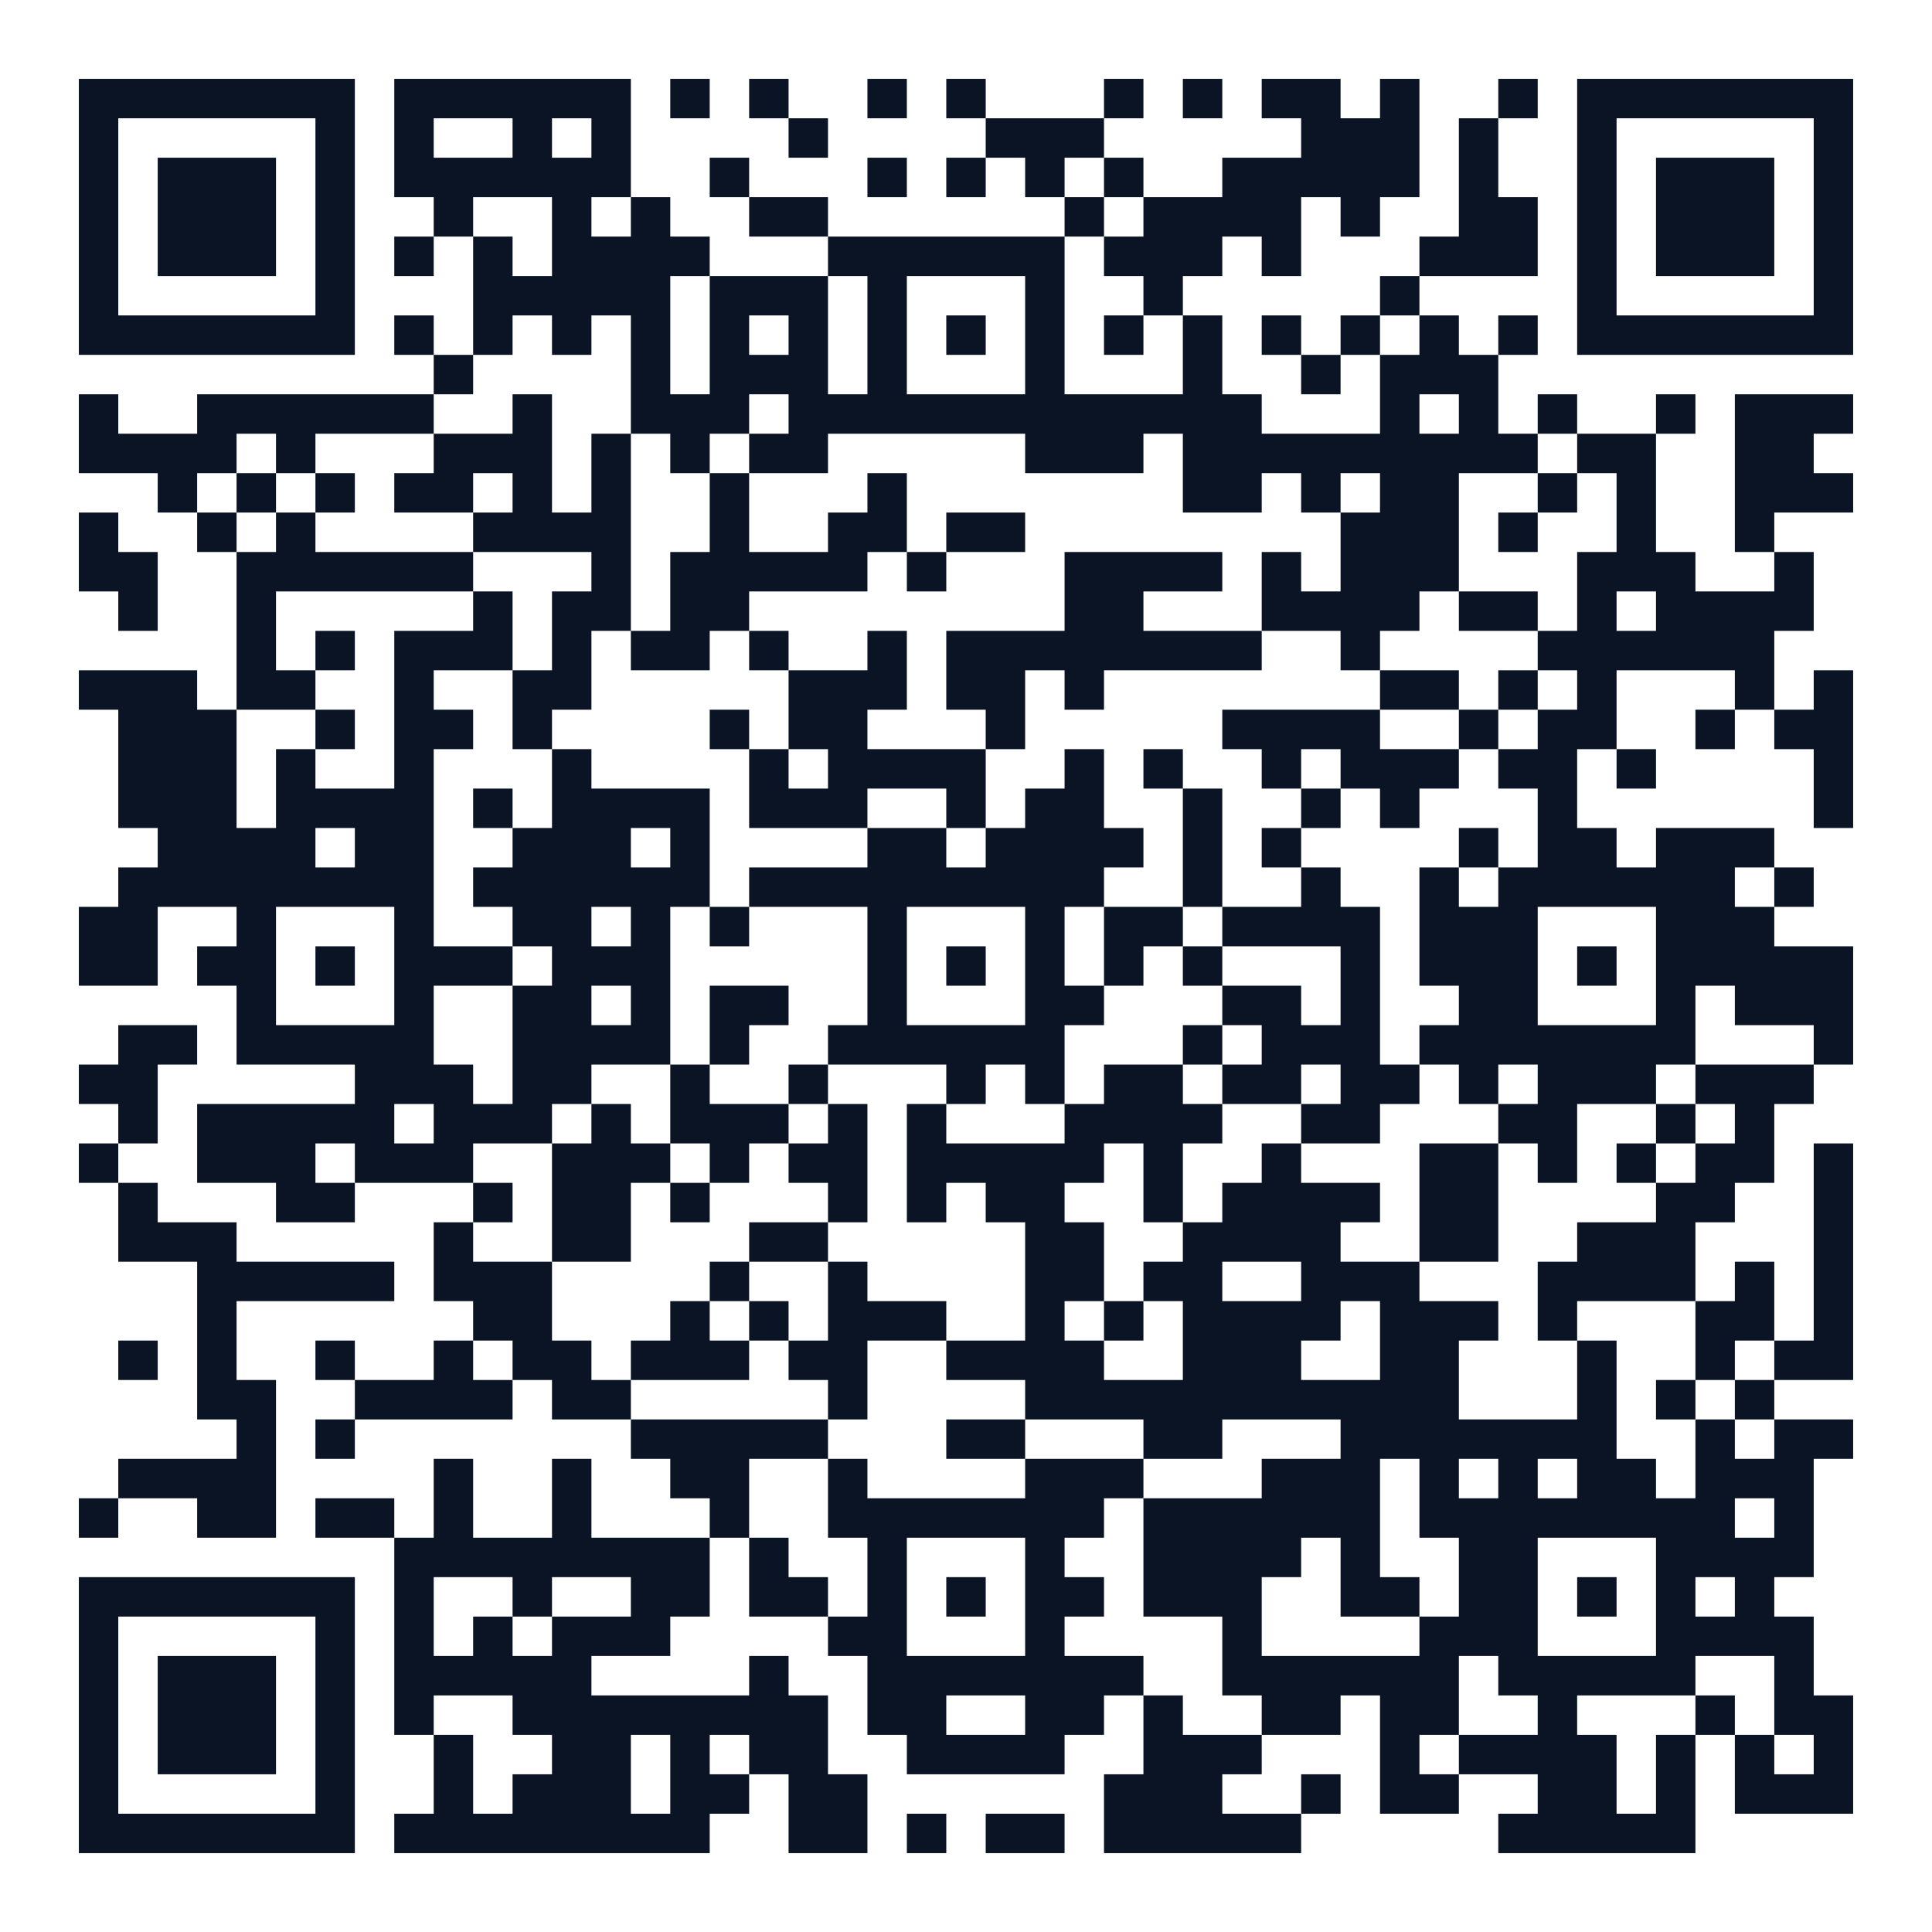
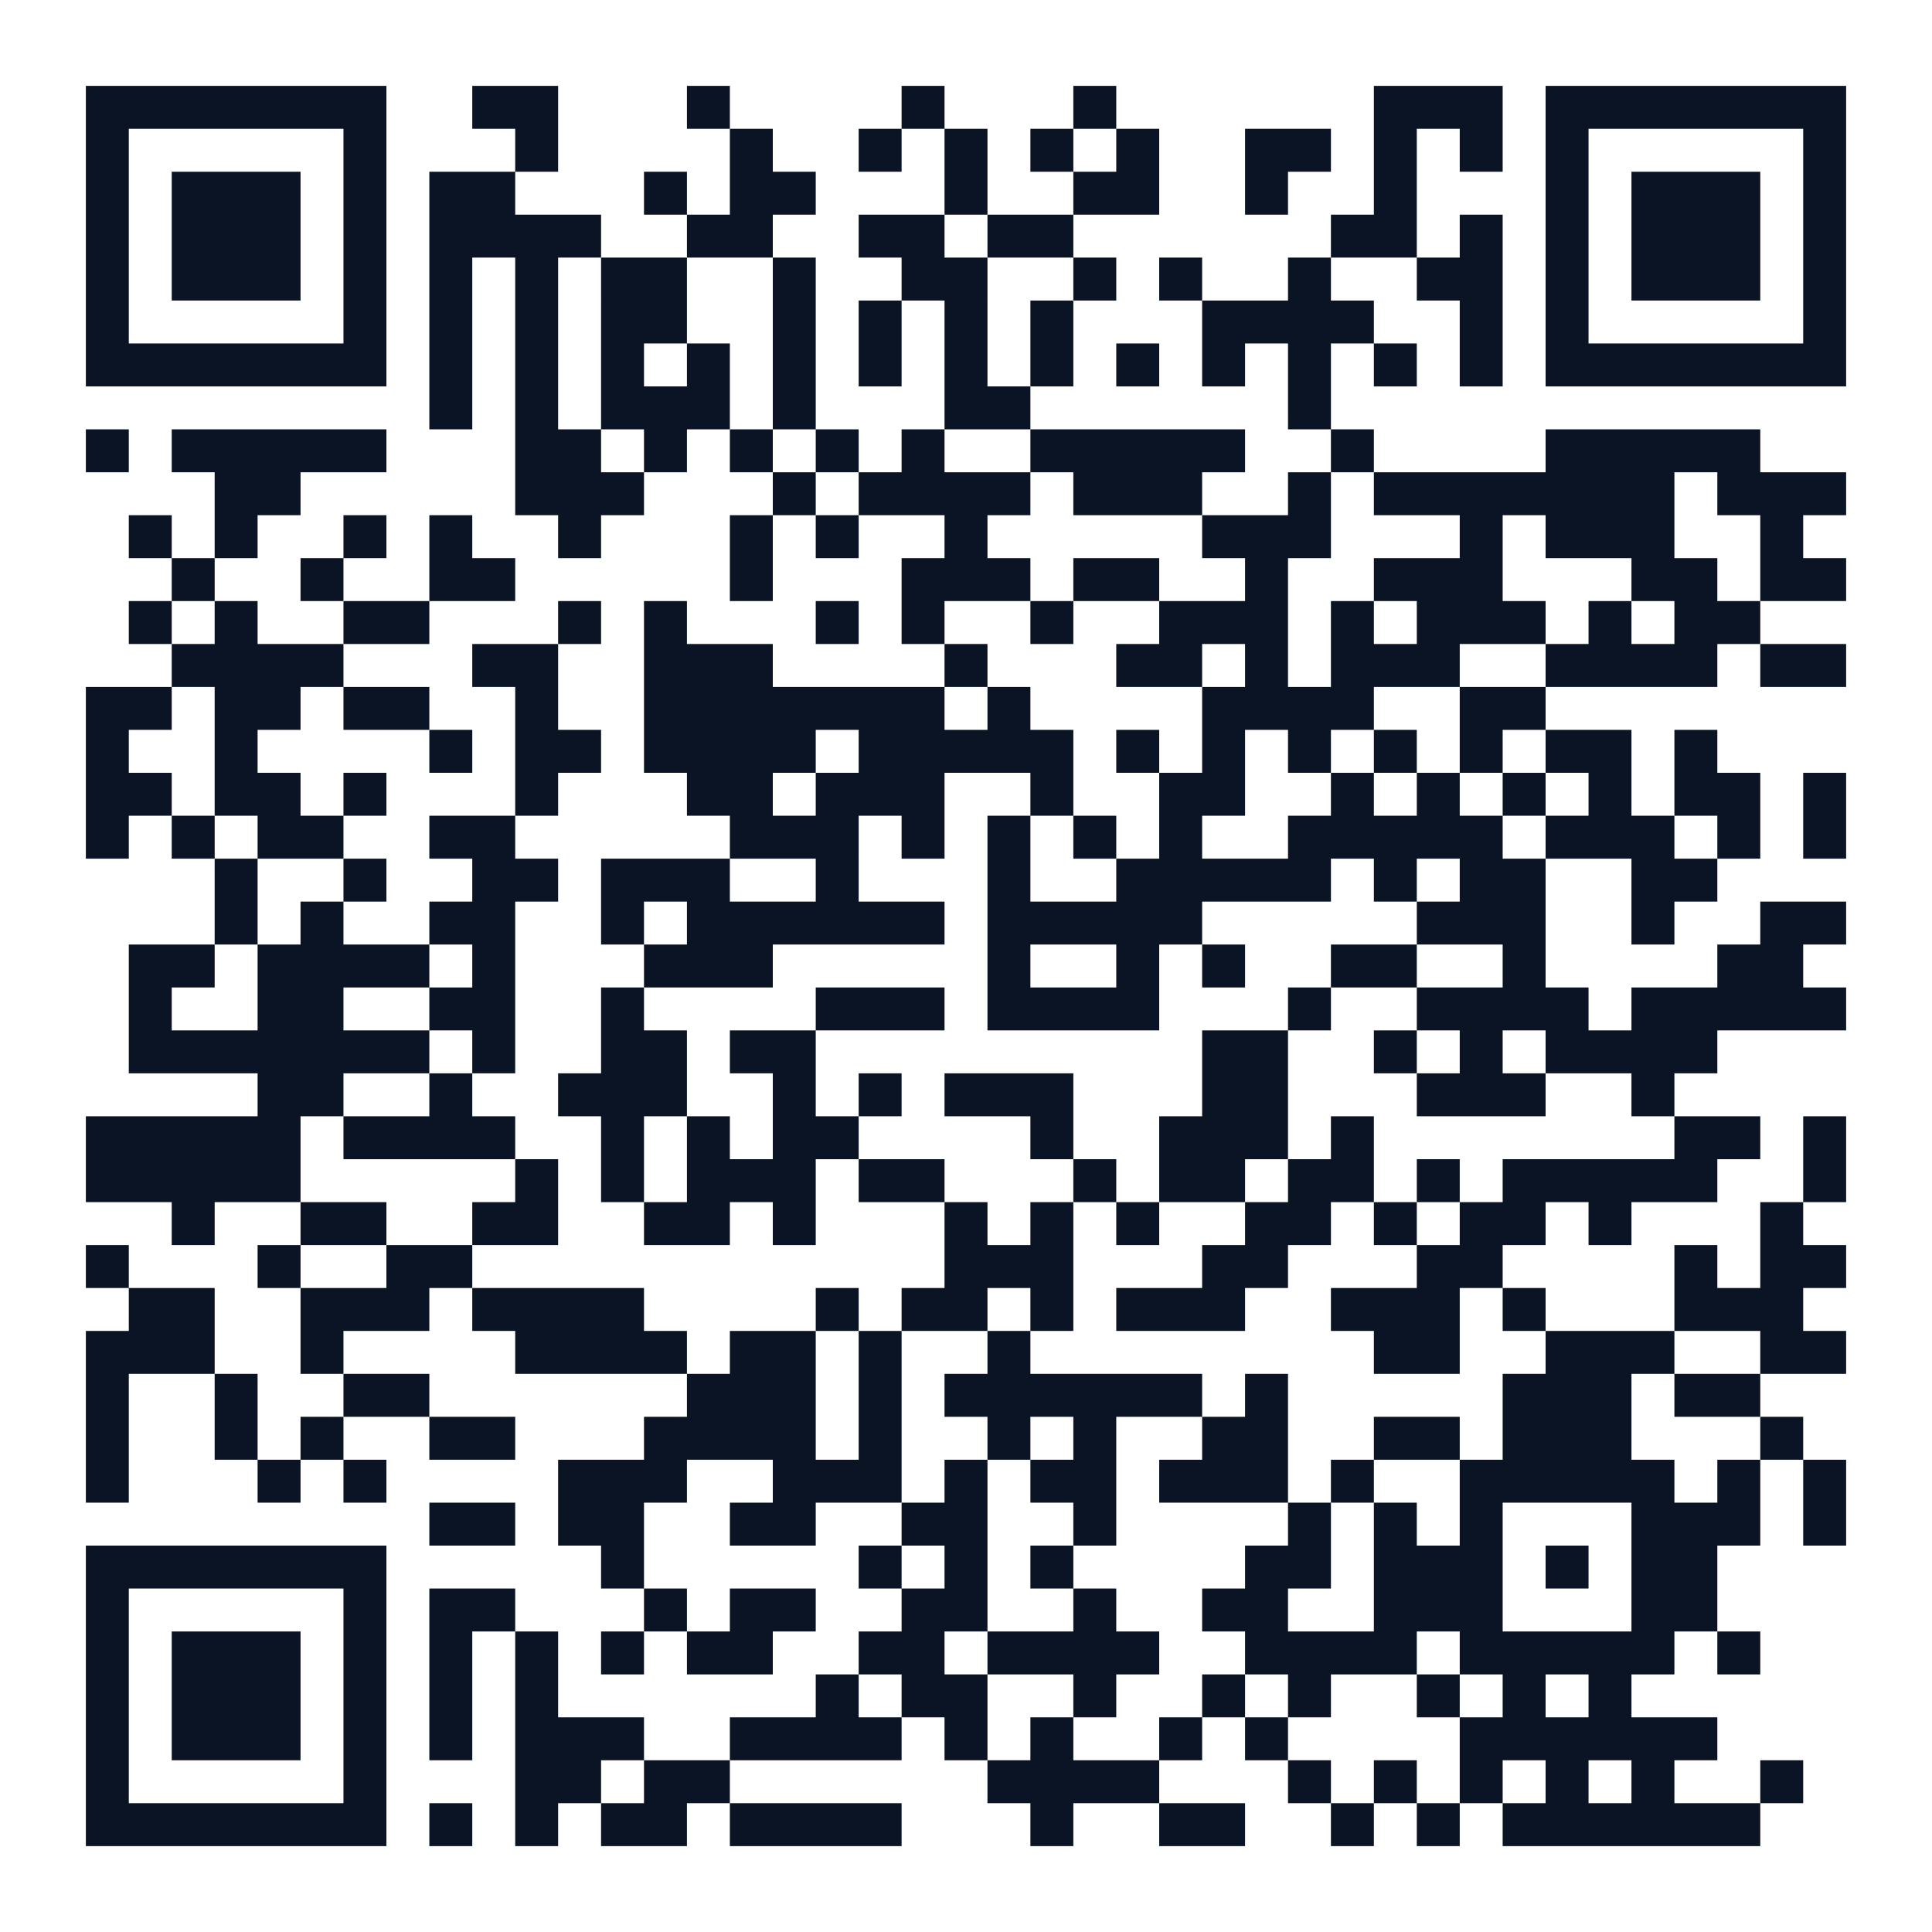
- <svg xmlns="http://www.w3.org/2000/svg" width="196" height="196" class="segno">
+ <svg xmlns="http://www.w3.org/2000/svg" width="180" height="180" class="segno">
  <g transform="scale(4)">
-     <path fill="#fff" d="M0 0h49v49h-49z" />
-     <path class="qrline" stroke="#0b1424" d="M2 2.5h7m1 0h6m1 0h1m1 0h1m2 0h1m1 0h1m3 0h1m1 0h1m1 0h2m1 0h1m2 0h1m1 0h7m-45 1h1m5 0h1m1 0h1m2 0h1m1 0h1m4 0h1m4 0h3m5 0h3m1 0h1m2 0h1m5 0h1m-45 1h1m1 0h3m1 0h1m1 0h6m2 0h1m3 0h1m1 0h1m1 0h1m1 0h1m2 0h5m1 0h1m2 0h1m1 0h3m1 0h1m-45 1h1m1 0h3m1 0h1m2 0h1m2 0h1m1 0h1m2 0h2m6 0h1m1 0h4m1 0h1m2 0h2m1 0h1m1 0h3m1 0h1m-45 1h1m1 0h3m1 0h1m1 0h1m1 0h1m1 0h4m3 0h6m1 0h3m1 0h1m3 0h3m1 0h1m1 0h3m1 0h1m-45 1h1m5 0h1m3 0h5m1 0h3m1 0h1m3 0h1m2 0h1m5 0h1m4 0h1m5 0h1m-45 1h7m1 0h1m1 0h1m1 0h1m1 0h1m1 0h1m1 0h1m1 0h1m1 0h1m1 0h1m1 0h1m1 0h1m1 0h1m1 0h1m1 0h1m1 0h1m1 0h7m-36 1h1m4 0h1m1 0h3m1 0h1m3 0h1m3 0h1m2 0h1m1 0h3m-36 1h1m2 0h6m2 0h1m2 0h3m1 0h12m3 0h1m1 0h1m1 0h1m2 0h1m1 0h3m-45 1h4m1 0h1m3 0h3m1 0h1m1 0h1m1 0h2m5 0h3m1 0h9m1 0h2m2 0h2m-42 1h1m1 0h1m1 0h1m1 0h2m1 0h1m1 0h1m2 0h1m3 0h1m7 0h2m1 0h1m1 0h2m2 0h1m1 0h1m2 0h3m-45 1h1m2 0h1m1 0h1m4 0h4m2 0h1m2 0h2m1 0h2m8 0h3m1 0h1m2 0h1m2 0h1m-43 1h2m2 0h6m3 0h1m1 0h5m1 0h1m3 0h4m1 0h1m1 0h3m3 0h3m2 0h1m-43 1h1m2 0h1m5 0h1m1 0h2m1 0h2m8 0h2m3 0h4m1 0h2m1 0h1m1 0h4m-40 1h1m1 0h1m1 0h3m1 0h1m1 0h2m1 0h1m2 0h1m1 0h8m2 0h1m4 0h6m-43 1h3m1 0h2m2 0h1m2 0h2m5 0h3m1 0h2m1 0h1m7 0h2m1 0h1m1 0h1m3 0h1m1 0h1m-44 1h3m2 0h1m1 0h2m1 0h1m4 0h1m1 0h2m3 0h1m5 0h4m2 0h1m1 0h2m2 0h1m1 0h2m-44 1h3m1 0h1m2 0h1m3 0h1m4 0h1m1 0h4m2 0h1m1 0h1m2 0h1m1 0h3m1 0h2m1 0h1m4 0h1m-44 1h3m1 0h4m1 0h1m1 0h4m1 0h3m2 0h1m1 0h2m2 0h1m2 0h1m1 0h1m3 0h1m6 0h1m-43 1h4m1 0h2m2 0h3m1 0h1m4 0h2m1 0h4m1 0h1m1 0h1m4 0h1m1 0h2m1 0h3m-42 1h8m1 0h6m1 0h9m2 0h1m2 0h1m2 0h1m1 0h6m1 0h1m-44 1h2m2 0h1m3 0h1m2 0h2m1 0h1m1 0h1m3 0h1m3 0h1m1 0h2m1 0h4m1 0h3m3 0h3m-43 1h2m1 0h2m1 0h1m1 0h3m1 0h3m5 0h1m1 0h1m1 0h1m1 0h1m1 0h1m3 0h1m1 0h3m1 0h1m1 0h5m-41 1h1m3 0h1m2 0h2m1 0h1m1 0h2m2 0h1m3 0h2m3 0h2m1 0h1m2 0h2m3 0h1m1 0h3m-44 1h2m1 0h5m2 0h4m1 0h1m2 0h6m3 0h1m1 0h3m1 0h7m3 0h1m-45 1h2m5 0h3m1 0h2m2 0h1m2 0h1m3 0h1m1 0h1m1 0h2m1 0h2m1 0h2m1 0h1m1 0h3m1 0h3m-43 1h1m1 0h5m1 0h3m1 0h1m1 0h3m1 0h1m1 0h1m3 0h4m2 0h2m3 0h2m2 0h1m1 0h1m-43 1h1m2 0h3m1 0h3m2 0h3m1 0h1m1 0h2m1 0h5m1 0h1m2 0h1m3 0h2m1 0h1m1 0h1m1 0h2m1 0h1m-44 1h1m3 0h2m3 0h1m1 0h2m1 0h1m3 0h1m1 0h1m1 0h2m2 0h1m1 0h4m1 0h2m4 0h2m2 0h1m-44 1h3m5 0h1m2 0h2m3 0h2m5 0h2m2 0h4m2 0h2m2 0h3m3 0h1m-42 1h5m1 0h3m4 0h1m2 0h1m4 0h2m1 0h2m2 0h3m3 0h4m1 0h1m1 0h1m-42 1h1m6 0h2m3 0h1m1 0h1m1 0h3m2 0h1m1 0h1m1 0h4m1 0h3m1 0h1m3 0h2m1 0h1m-44 1h1m1 0h1m2 0h1m2 0h1m1 0h2m1 0h3m1 0h2m2 0h4m2 0h3m2 0h2m3 0h1m2 0h1m1 0h2m-42 1h2m2 0h4m1 0h2m5 0h1m4 0h11m3 0h1m1 0h1m1 0h1m-39 1h1m1 0h1m7 0h5m3 0h2m3 0h2m3 0h7m2 0h1m1 0h2m-44 1h4m4 0h1m2 0h1m2 0h2m2 0h1m4 0h3m3 0h3m1 0h1m1 0h1m1 0h2m1 0h3m-44 1h1m2 0h2m1 0h2m1 0h1m2 0h1m3 0h1m2 0h7m1 0h6m1 0h8m1 0h1m-36 1h8m1 0h1m2 0h1m3 0h1m2 0h4m1 0h1m2 0h2m3 0h4m-44 1h7m1 0h1m2 0h1m2 0h2m1 0h2m1 0h1m1 0h1m1 0h2m1 0h3m2 0h2m1 0h2m1 0h1m1 0h1m1 0h1m-43 1h1m5 0h1m1 0h1m1 0h1m1 0h3m4 0h2m3 0h1m4 0h1m4 0h3m3 0h4m-44 1h1m1 0h3m1 0h1m1 0h5m4 0h1m2 0h7m2 0h6m1 0h5m2 0h1m-44 1h1m1 0h3m1 0h1m1 0h1m2 0h8m1 0h2m2 0h2m1 0h1m2 0h2m1 0h2m2 0h1m3 0h1m1 0h2m-45 1h1m1 0h3m1 0h1m2 0h1m2 0h2m1 0h1m1 0h2m2 0h4m2 0h3m3 0h1m1 0h4m1 0h1m1 0h1m1 0h1m-45 1h1m5 0h1m2 0h1m1 0h3m1 0h2m1 0h2m6 0h3m2 0h1m1 0h2m2 0h2m1 0h1m1 0h3m-45 1h7m1 0h8m2 0h2m1 0h1m1 0h2m1 0h5m5 0h5" />
+     <path fill="#fff" d="M0 0h45v45h-45z" />
+     <path class="qrline" stroke="#0b1424" d="M2 2.5h7m2 0h2m3 0h1m4 0h1m3 0h1m6 0h3m1 0h7m-41 1h1m5 0h1m3 0h1m4 0h1m2 0h1m1 0h1m1 0h1m1 0h1m2 0h2m1 0h1m1 0h1m1 0h1m5 0h1m-41 1h1m1 0h3m1 0h1m1 0h2m3 0h1m1 0h2m3 0h1m2 0h2m2 0h1m2 0h1m3 0h1m1 0h3m1 0h1m-41 1h1m1 0h3m1 0h1m1 0h4m2 0h2m2 0h2m1 0h2m6 0h2m1 0h1m1 0h1m1 0h3m1 0h1m-41 1h1m1 0h3m1 0h1m1 0h1m1 0h1m1 0h2m2 0h1m2 0h2m2 0h1m1 0h1m2 0h1m2 0h2m1 0h1m1 0h3m1 0h1m-41 1h1m5 0h1m1 0h1m1 0h1m1 0h2m2 0h1m1 0h1m1 0h1m1 0h1m3 0h4m2 0h1m1 0h1m5 0h1m-41 1h7m1 0h1m1 0h1m1 0h1m1 0h1m1 0h1m1 0h1m1 0h1m1 0h1m1 0h1m1 0h1m1 0h1m1 0h1m1 0h1m1 0h7m-33 1h1m1 0h1m1 0h3m1 0h1m3 0h2m6 0h1m-29 1h1m1 0h5m3 0h2m1 0h1m1 0h1m1 0h1m1 0h1m2 0h5m2 0h1m4 0h5m-36 1h2m5 0h3m3 0h1m1 0h4m1 0h3m2 0h1m1 0h7m1 0h3m-40 1h1m1 0h1m2 0h1m1 0h1m2 0h1m3 0h1m1 0h1m2 0h1m5 0h3m3 0h1m1 0h3m2 0h1m-38 1h1m2 0h1m2 0h2m5 0h1m3 0h3m1 0h2m2 0h1m2 0h3m3 0h2m1 0h2m-40 1h1m1 0h1m2 0h2m3 0h1m1 0h1m3 0h1m1 0h1m2 0h1m2 0h3m1 0h1m1 0h3m1 0h1m1 0h2m-37 1h4m3 0h2m2 0h3m4 0h1m3 0h2m1 0h1m1 0h3m2 0h4m1 0h2m-41 1h2m1 0h2m1 0h2m2 0h1m2 0h7m1 0h1m4 0h4m2 0h2m-34 1h1m2 0h1m4 0h1m1 0h2m1 0h4m1 0h5m1 0h1m1 0h1m1 0h1m1 0h1m1 0h1m1 0h2m1 0h1m-38 1h2m1 0h2m1 0h1m3 0h1m3 0h2m1 0h3m2 0h1m2 0h2m2 0h1m1 0h1m1 0h1m1 0h1m1 0h2m1 0h1m-41 1h1m1 0h1m1 0h2m2 0h2m5 0h3m1 0h1m1 0h1m1 0h1m1 0h1m2 0h5m1 0h3m1 0h1m1 0h1m-38 1h1m2 0h1m2 0h2m1 0h3m2 0h1m3 0h1m2 0h5m1 0h1m1 0h2m2 0h2m-35 1h1m1 0h1m2 0h2m2 0h1m1 0h6m1 0h5m5 0h3m2 0h1m2 0h2m-40 1h2m1 0h4m1 0h1m3 0h3m5 0h1m2 0h1m1 0h1m2 0h2m2 0h1m4 0h2m-39 1h1m2 0h2m2 0h2m2 0h1m4 0h3m1 0h4m3 0h1m2 0h4m1 0h5m-40 1h7m1 0h1m2 0h2m1 0h2m9 0h2m2 0h1m1 0h1m1 0h4m-34 1h2m2 0h1m2 0h3m2 0h1m1 0h1m1 0h3m3 0h2m3 0h3m2 0h1m-37 1h5m1 0h4m2 0h1m1 0h1m1 0h2m4 0h1m2 0h3m1 0h1m7 0h2m1 0h1m-41 1h5m5 0h1m1 0h1m1 0h3m1 0h2m3 0h1m1 0h2m1 0h2m1 0h1m1 0h5m2 0h1m-39 1h1m2 0h2m2 0h2m2 0h2m1 0h1m3 0h1m1 0h1m1 0h1m2 0h2m1 0h1m1 0h2m1 0h1m3 0h1m-40 1h1m3 0h1m2 0h2m11 0h3m3 0h2m3 0h2m4 0h1m1 0h2m-40 1h2m2 0h3m1 0h4m4 0h1m1 0h2m1 0h1m1 0h3m2 0h3m1 0h1m3 0h3m-40 1h3m2 0h1m4 0h4m1 0h2m1 0h1m2 0h1m8 0h2m2 0h3m2 0h2m-41 1h1m2 0h1m2 0h2m6 0h3m1 0h1m1 0h6m1 0h1m5 0h3m1 0h2m-39 1h1m2 0h1m1 0h1m2 0h2m3 0h4m1 0h1m2 0h1m1 0h1m2 0h2m2 0h2m1 0h3m3 0h1m-40 1h1m3 0h1m1 0h1m4 0h3m2 0h3m1 0h1m1 0h2m1 0h3m1 0h1m2 0h5m1 0h1m1 0h1m-33 1h2m1 0h2m2 0h2m2 0h2m2 0h1m4 0h1m1 0h1m1 0h1m3 0h3m1 0h1m-41 1h7m5 0h1m5 0h1m1 0h1m1 0h1m4 0h2m1 0h3m1 0h1m1 0h2m-38 1h1m5 0h1m1 0h2m3 0h1m1 0h2m2 0h2m2 0h1m2 0h2m2 0h3m3 0h2m-38 1h1m1 0h3m1 0h1m1 0h1m1 0h1m1 0h1m1 0h2m2 0h2m1 0h4m2 0h4m1 0h5m1 0h1m-39 1h1m1 0h3m1 0h1m1 0h1m1 0h1m6 0h1m1 0h2m2 0h1m2 0h1m1 0h1m2 0h1m1 0h1m1 0h1m-36 1h1m1 0h3m1 0h1m1 0h1m1 0h3m2 0h4m1 0h1m1 0h1m2 0h1m1 0h1m4 0h6m-38 1h1m5 0h1m3 0h2m1 0h2m6 0h4m3 0h1m1 0h1m1 0h1m1 0h1m1 0h1m2 0h1m-40 1h7m1 0h1m1 0h1m1 0h2m1 0h4m3 0h1m2 0h2m2 0h1m1 0h1m1 0h6" />
  </g>
</svg>
